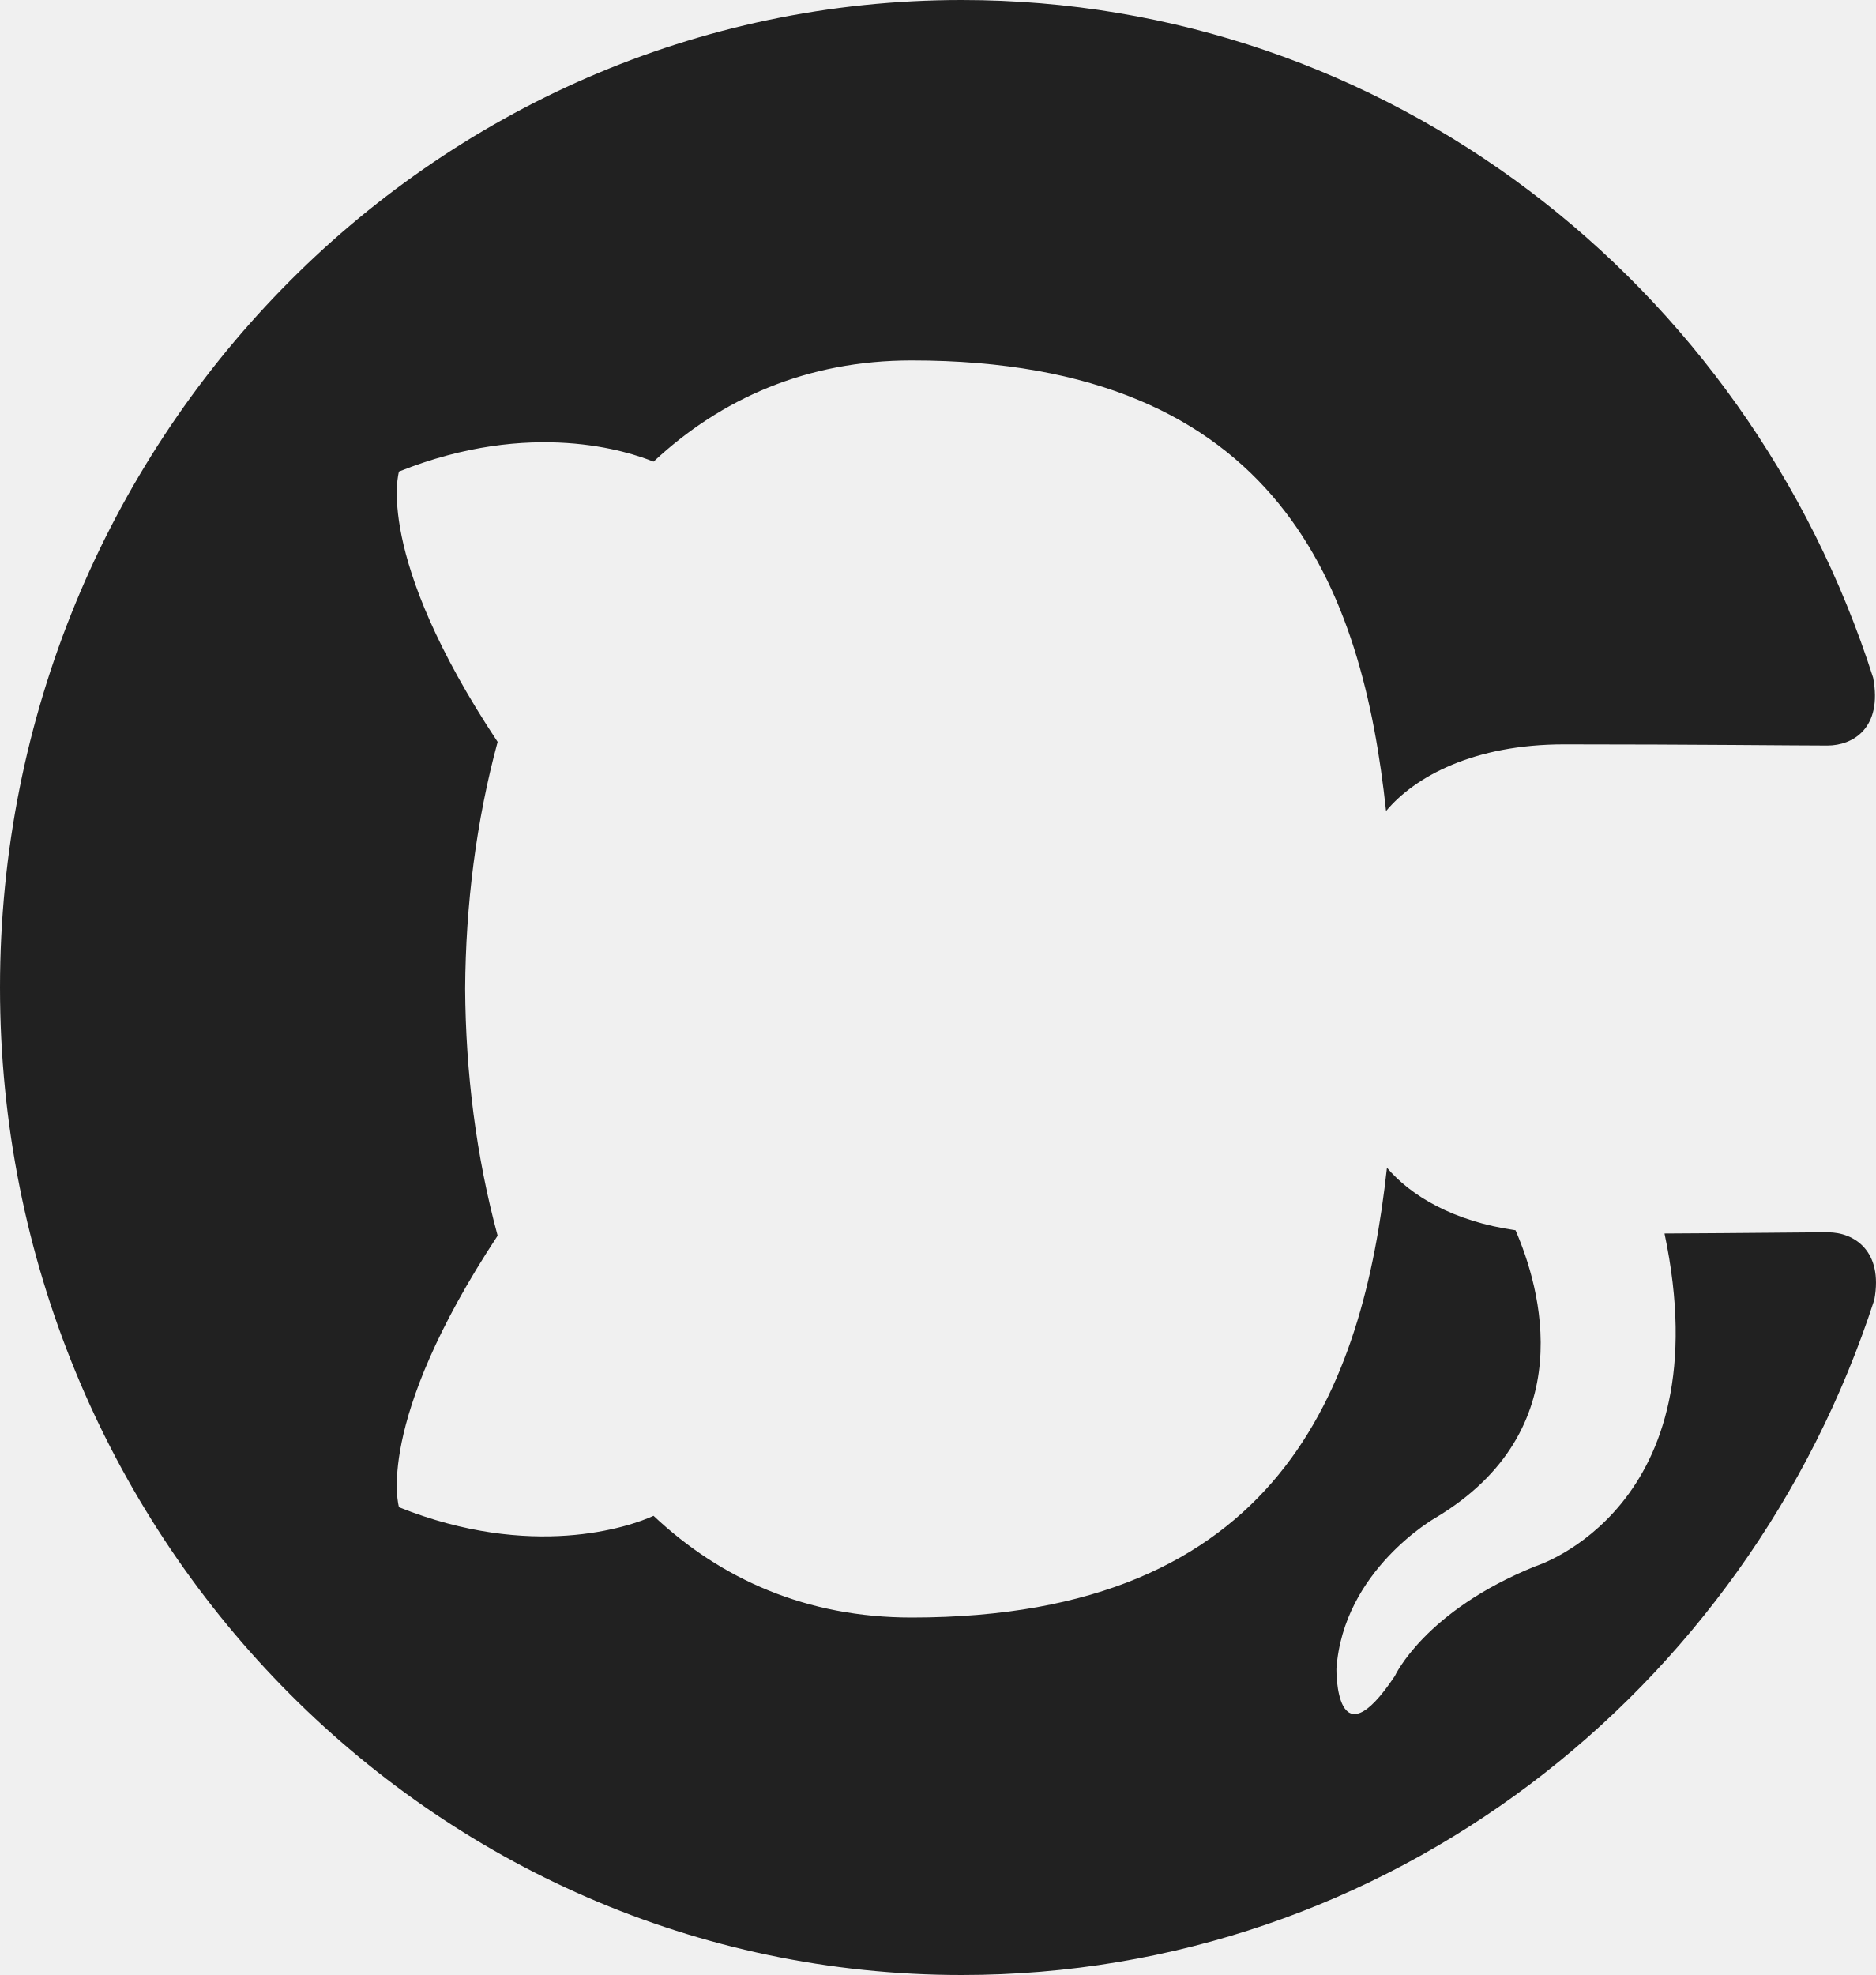
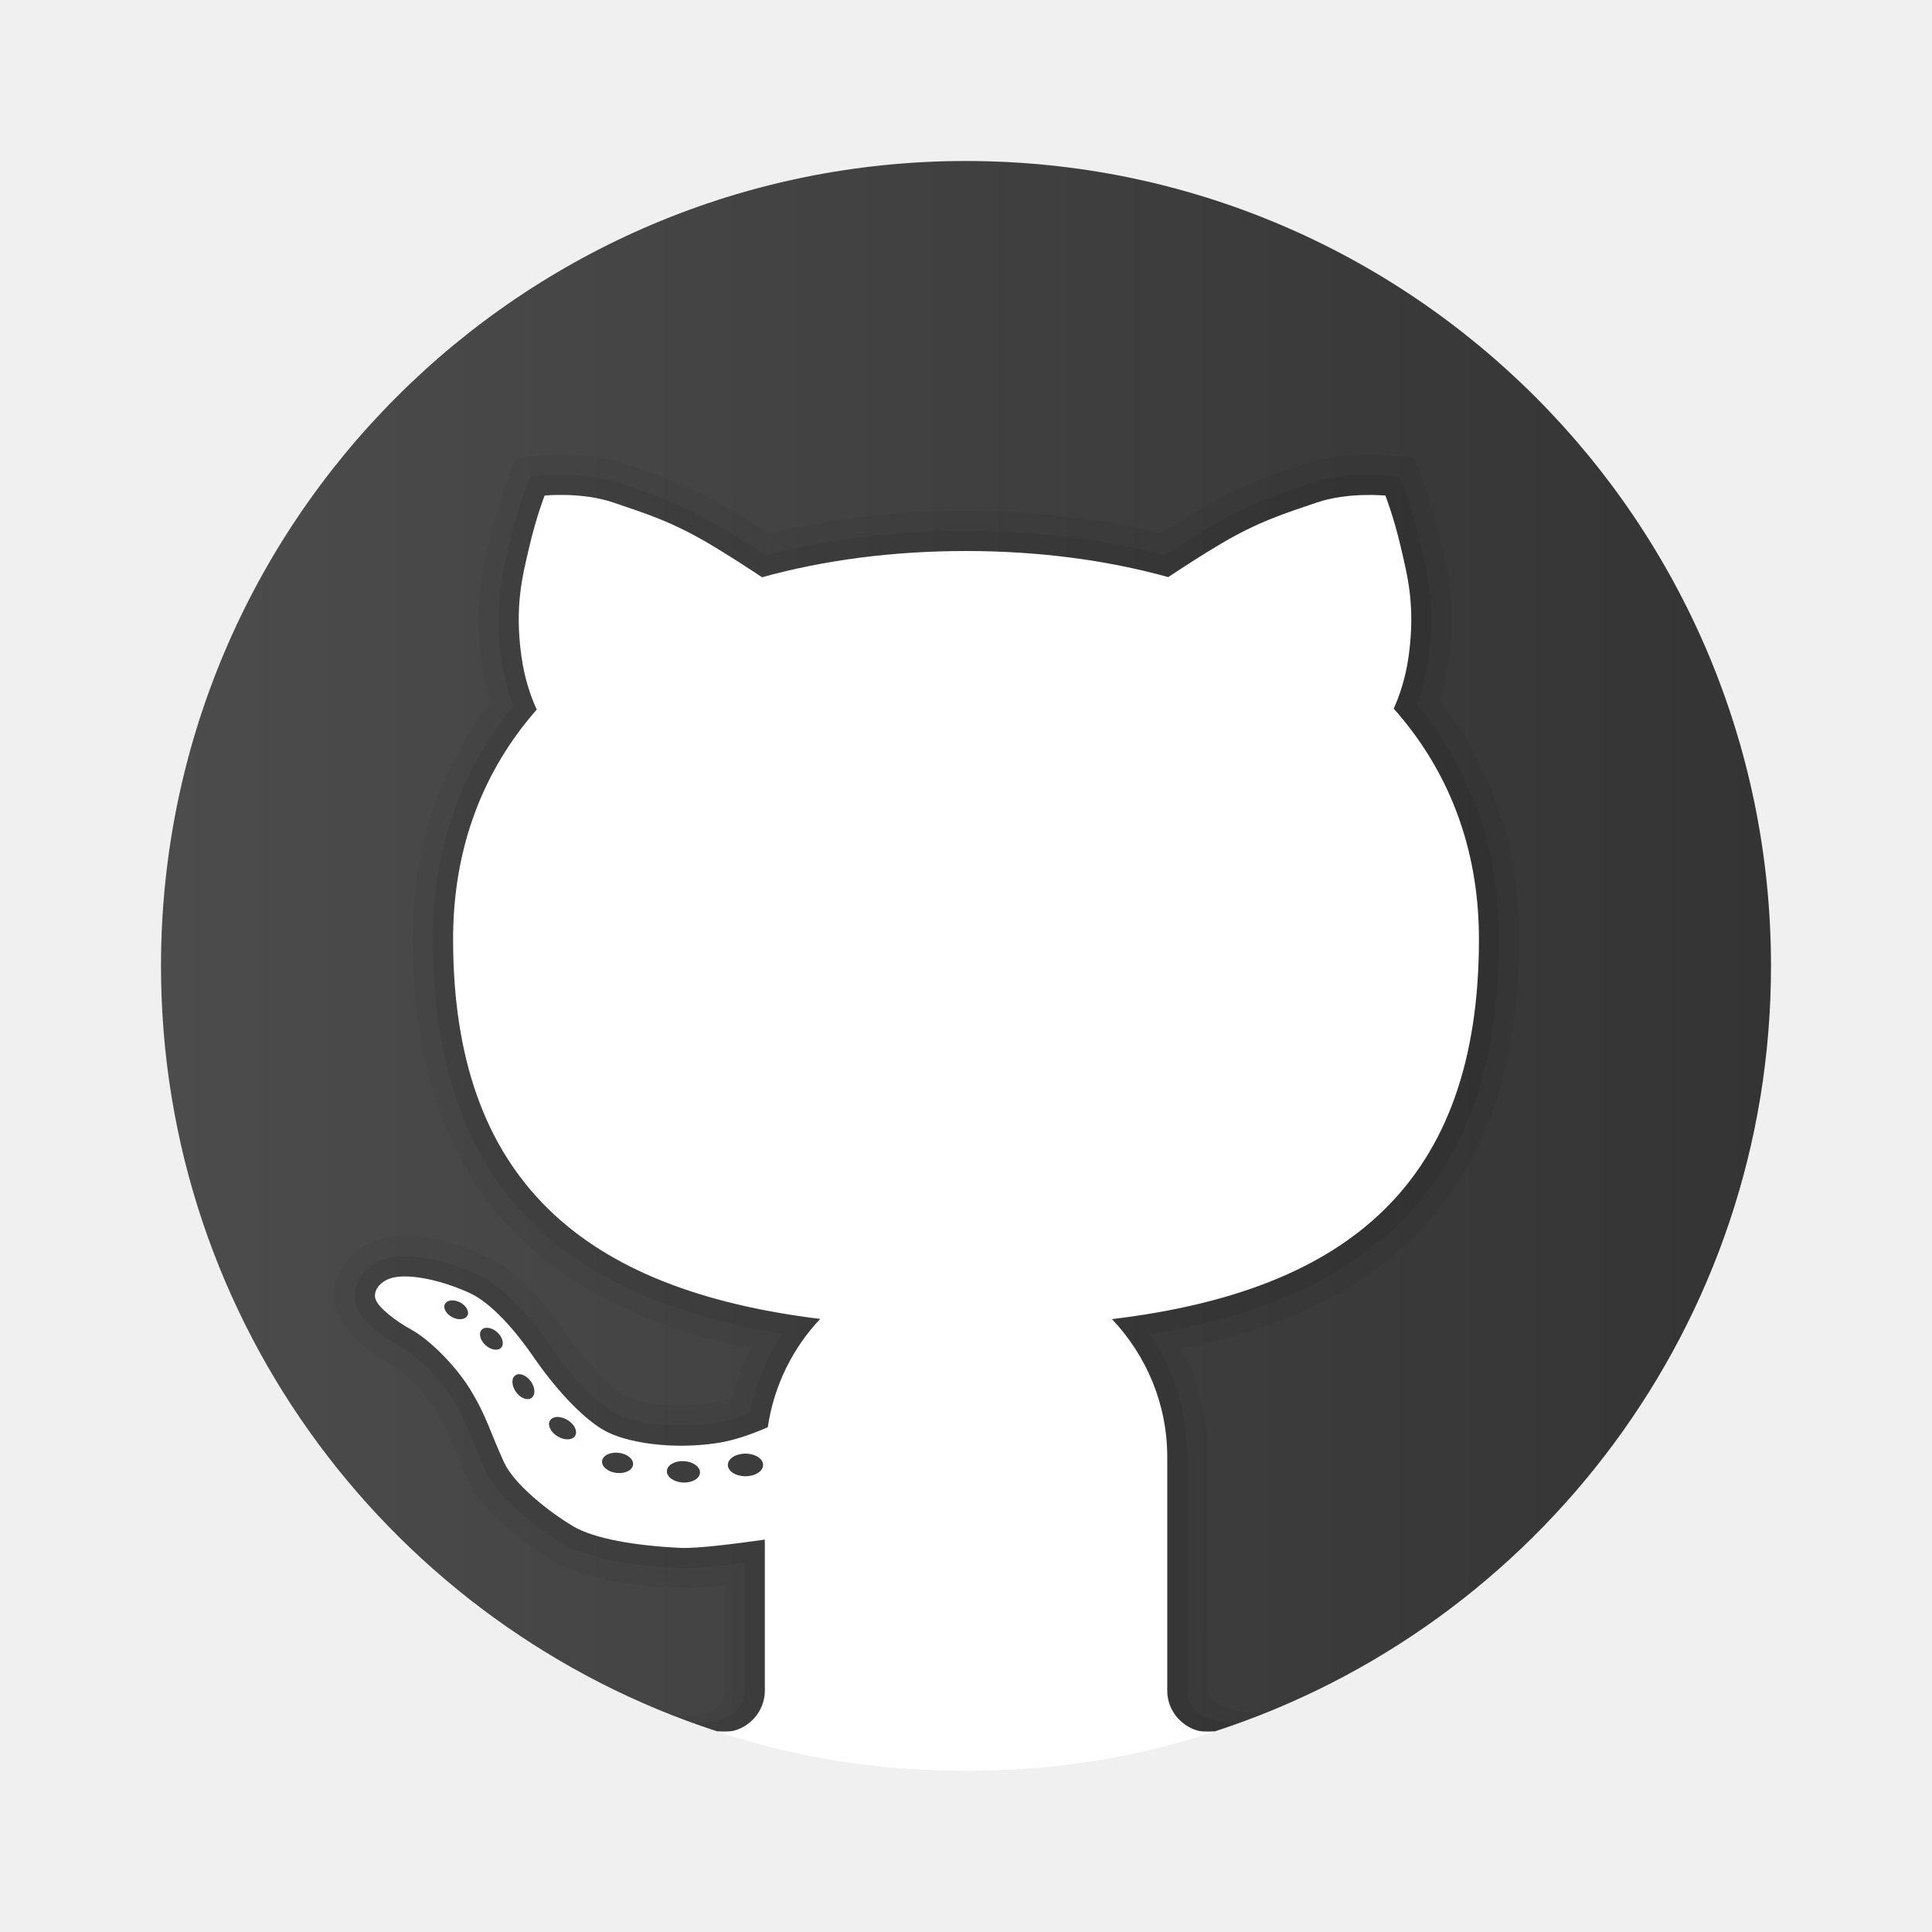
- <svg xmlns="http://www.w3.org/2000/svg" width="19" height="20" viewBox="0 0 19 20" fill="none">
-   <path d="M-4.37114e-07 10C-1.95608e-07 15.524 4.362 20 9.741 20C14.046 20 17.696 17.134 18.983 13.162C19.075 12.662 18.773 12.479 18.515 12.479C18.284 12.479 17.671 12.487 16.858 12.491C17.446 15.273 15.552 15.86 15.552 15.86C14.427 16.314 14.127 16.972 14.127 16.972C13.523 17.878 13.535 16.902 13.535 16.902C13.603 15.898 14.539 15.37 14.539 15.37C16.028 14.479 15.598 13.03 15.349 12.458C14.719 12.368 14.29 12.11 14.047 11.825C13.803 14.045 12.965 16.38 9.233 16.38C8.17 16.38 7.301 15.992 6.619 15.35C6.373 15.463 5.383 15.8 4.041 15.263C4.041 15.263 3.78 14.425 5.04 12.513C4.823 11.713 4.716 10.863 4.711 10.013C4.716 9.163 4.823 8.313 5.04 7.513C3.78 5.613 4.041 4.775 4.041 4.775C5.383 4.238 6.373 4.575 6.619 4.675C7.301 4.038 8.17 3.65 9.233 3.65C12.975 3.65 13.799 5.988 14.038 8.213C14.331 7.863 14.928 7.538 15.841 7.538C17.144 7.538 18.192 7.55 18.508 7.55C18.764 7.55 19.068 7.375 18.971 6.863C17.692 2.862 14.039 -0 9.741 -0C4.362 -0 -6.7851e-07 4.477 -4.37114e-07 10Z" fill="#212121" />
+ <svg xmlns="http://www.w3.org/2000/svg" viewBox="0 0 48 48" width="30px" height="30px">
+   <linearGradient id="rL2wppHyxHVbobwndsT6Ca" x1="4" x2="44" y1="23.508" y2="23.508" gradientUnits="userSpaceOnUse">
+     <stop offset="0" stop-color="#4c4c4c" />
+     <stop offset="1" stop-color="#343434" />
+   </linearGradient>
+   <path fill="url(#rL2wppHyxHVbobwndsT6Ca)" d="M24,4C12.954,4,4,12.954,4,24c0,8.887,5.801,16.411,13.82,19.016h12.36 C38.199,40.411,44,32.887,44,24C44,12.954,35.046,4,24,4z" />
+   <path d="M30.01,41.996L30,36.198c0-0.939-0.22-1.856-0.642-2.687c5.641-1.133,8.386-4.468,8.386-10.177 c0-2.255-0.665-4.246-1.976-5.92c0.1-0.317,0.174-0.645,0.22-0.981c0.188-1.369-0.023-2.264-0.193-2.984l-0.027-0.116 c-0.186-0.796-0.409-1.364-0.418-1.388l-0.111-0.282l-0.111-0.282l-0.302-0.032l-0.303-0.032c0,0-0.199-0.021-0.501-0.021 c-0.419,0-1.04,0.042-1.627,0.241l-0.196,0.066c-0.74,0.249-1.439,0.485-2.417,1.069c-0.286,0.171-0.599,0.366-0.934,0.584 C27.334,12.881,25.705,12.69,24,12.69c-1.722,0-3.365,0.192-4.889,0.571c-0.339-0.22-0.654-0.417-0.942-0.589 c-0.978-0.584-1.677-0.819-2.417-1.069l-0.196-0.066c-0.585-0.199-1.207-0.241-1.626-0.241c-0.302,0-0.501,0.021-0.501,0.021 l-0.302,0.032l-0.3,0.031l-0.112,0.281l-0.113,0.283c-0.01,0.026-0.233,0.594-0.419,1.391l-0.027,0.115 c-0.17,0.719-0.381,1.615-0.193,2.983c0.048,0.346,0.125,0.685,0.23,1.011c-1.285,1.666-1.936,3.646-1.936,5.89 c0,5.695,2.748,9.028,8.397,10.17c-0.194,0.388-0.345,0.798-0.452,1.224c-0.197,0.067-0.378,0.112-0.538,0.137 c-0.238,0.036-0.487,0.054-0.739,0.054c-0.686,0-1.225-0.134-1.435-0.259c-0.313-0.186-0.872-0.727-1.414-1.518 c-0.463-0.675-1.185-1.558-1.992-1.927c-0.698-0.319-1.437-0.502-2.029-0.502c-0.138,0-0.265,0.01-0.376,0.028 c-0.517,0.082-0.949,0.366-1.184,0.78c-0.203,0.357-0.235,0.773-0.088,1.141c0.219,0.548,0.851,0.985,1.343,1.255 c0.242,0.133,0.765,0.619,1.07,1.109c0.229,0.368,0.335,0.63,0.482,0.992c0.087,0.215,0.183,0.449,0.313,0.732 c0.47,1.022,1.937,1.924,2.103,2.023c0.806,0.483,2.161,0.638,3.157,0.683l0.123,0.003c0,0,0.001,0,0.001,0 c0.24,0,0.57-0.023,1.004-0.071v2.613c0.002,0.529-0.537,0.649-1.25,0.638l0.547,0.184C19.395,43.572,21.645,44,24,44 c2.355,0,4.605-0.428,6.703-1.176l0.703-0.262C30.695,42.538,30.016,42.422,30.01,41.996z" opacity=".05" />
+   <path d="M30.781,42.797c-0.406,0.047-1.281-0.109-1.281-0.795v-5.804c0-1.094-0.328-2.151-0.936-3.052 c5.915-0.957,8.679-4.093,8.679-9.812c0-2.237-0.686-4.194-2.039-5.822c0.137-0.365,0.233-0.75,0.288-1.147 c0.175-1.276-0.016-2.086-0.184-2.801l-0.027-0.116c-0.178-0.761-0.388-1.297-0.397-1.319l-0.111-0.282l-0.303-0.032 c0,0-0.178-0.019-0.449-0.019c-0.381,0-0.944,0.037-1.466,0.215l-0.196,0.066c-0.714,0.241-1.389,0.468-2.321,1.024 c-0.332,0.198-0.702,0.431-1.101,0.694C27.404,13.394,25.745,13.19,24,13.19c-1.762,0-3.435,0.205-4.979,0.61 c-0.403-0.265-0.775-0.499-1.109-0.699c-0.932-0.556-1.607-0.784-2.321-1.024l-0.196-0.066c-0.521-0.177-1.085-0.215-1.466-0.215 c-0.271,0-0.449,0.019-0.449,0.019l-0.302,0.032l-0.113,0.283c-0.009,0.022-0.219,0.558-0.397,1.319l-0.027,0.116 c-0.169,0.715-0.36,1.524-0.184,2.8c0.056,0.407,0.156,0.801,0.298,1.174c-1.327,1.62-1.999,3.567-1.999,5.795 c0,5.703,2.766,8.838,8.686,9.806c-0.395,0.59-0.671,1.255-0.813,1.964c-0.33,0.13-0.629,0.216-0.891,0.256 c-0.263,0.04-0.537,0.06-0.814,0.06c-0.69,0-1.353-0.129-1.69-0.329c-0.44-0.261-1.057-0.914-1.572-1.665 c-0.35-0.51-1.047-1.417-1.788-1.755c-0.635-0.29-1.298-0.457-1.821-0.457c-0.11,0-0.21,0.008-0.298,0.022 c-0.366,0.058-0.668,0.252-0.828,0.534c-0.128,0.224-0.149,0.483-0.059,0.708c0.179,0.448,0.842,0.85,1.119,1.002 c0.335,0.184,0.919,0.744,1.254,1.284c0.251,0.404,0.37,0.697,0.521,1.067c0.085,0.209,0.178,0.437,0.304,0.712 c0.331,0.719,1.353,1.472,1.905,1.803c0.754,0.452,2.154,0.578,2.922,0.612l0.111,0.002c0.299,0,0.8-0.045,1.495-0.135v3.177 c0,0.779-0.991,0.81-1.234,0.81c-0.031,0,0.503,0.184,0.503,0.184C19.731,43.64,21.822,44,24,44c2.178,0,4.269-0.36,6.231-1.003 C30.231,42.997,30.812,42.793,30.781,42.797z" opacity=".07" />
+   <path fill="#fff" d="M36.744,23.334c0-2.31-0.782-4.226-2.117-5.728c0.145-0.325,0.296-0.761,0.371-1.309 c0.172-1.25-0.031-2-0.203-2.734s-0.375-1.25-0.375-1.25s-0.922-0.094-1.703,0.172s-1.453,0.469-2.422,1.047 c-0.453,0.27-0.909,0.566-1.27,0.806C27.482,13.91,25.785,13.69,24,13.69c-1.801,0-3.513,0.221-5.067,0.652 c-0.362-0.241-0.821-0.539-1.277-0.811c-0.969-0.578-1.641-0.781-2.422-1.047s-1.703-0.172-1.703-0.172s-0.203,0.516-0.375,1.25 s-0.375,1.484-0.203,2.734c0.077,0.562,0.233,1.006,0.382,1.333c-1.31,1.493-2.078,3.397-2.078,5.704 c0,5.983,3.232,8.714,9.121,9.435c-0.687,0.726-1.148,1.656-1.303,2.691c-0.387,0.17-0.833,0.33-1.262,0.394 c-1.104,0.167-2.271,0-2.833-0.333s-1.229-1.083-1.729-1.813c-0.422-0.616-1.031-1.331-1.583-1.583 c-0.729-0.333-1.438-0.458-1.833-0.396c-0.396,0.063-0.583,0.354-0.5,0.563c0.083,0.208,0.479,0.521,0.896,0.75 c0.417,0.229,1.063,0.854,1.438,1.458c0.418,0.674,0.5,1.063,0.854,1.833c0.249,0.542,1.101,1.219,1.708,1.583 c0.521,0.313,1.562,0.491,2.688,0.542c0.389,0.018,1.308-0.096,2.083-0.206v3.75c0,0.639-0.585,1.125-1.191,1.013 C19.756,43.668,21.833,44,24,44c2.166,0,4.243-0.332,6.19-0.984C29.585,43.127,29,42.641,29,42.002v-5.804 c0-1.329-0.527-2.53-1.373-3.425C33.473,32.071,36.744,29.405,36.744,23.334z M11.239,32.727c-0.154-0.079-0.237-0.225-0.185-0.328 c0.052-0.103,0.22-0.122,0.374-0.043c0.154,0.079,0.237,0.225,0.185,0.328S11.393,32.806,11.239,32.727z M12.451,33.482 c-0.081,0.088-0.255,0.06-0.389-0.062s-0.177-0.293-0.096-0.381c0.081-0.088,0.255-0.06,0.389,0.062S12.532,33.394,12.451,33.482z M13.205,34.732c-0.102,0.072-0.275,0.005-0.386-0.15s-0.118-0.34-0.016-0.412s0.275-0.005,0.386,0.15 C13.299,34.475,13.307,34.66,13.205,34.732z M14.288,35.673c-0.069,0.112-0.265,0.117-0.437,0.012s-0.256-0.281-0.187-0.393 c0.069-0.112,0.265-0.117,0.437-0.012S14.357,35.561,14.288,35.673z M15.312,36.594c-0.213-0.026-0.371-0.159-0.353-0.297 c0.017-0.138,0.204-0.228,0.416-0.202c0.213,0.026,0.371,0.159,0.353,0.297C15.711,36.529,15.525,36.62,15.312,36.594z M16.963,36.833c-0.227-0.013-0.404-0.143-0.395-0.289c0.009-0.146,0.2-0.255,0.427-0.242c0.227,0.013,0.404,0.143,0.395,0.289 C17.381,36.738,17.19,36.846,16.963,36.833z M18.521,36.677c-0.242,0-0.438-0.126-0.438-0.281s0.196-0.281,0.438-0.281 c0.242,0,0.438,0.126,0.438,0.281S18.762,36.677,18.521,36.677z" />
</svg>
